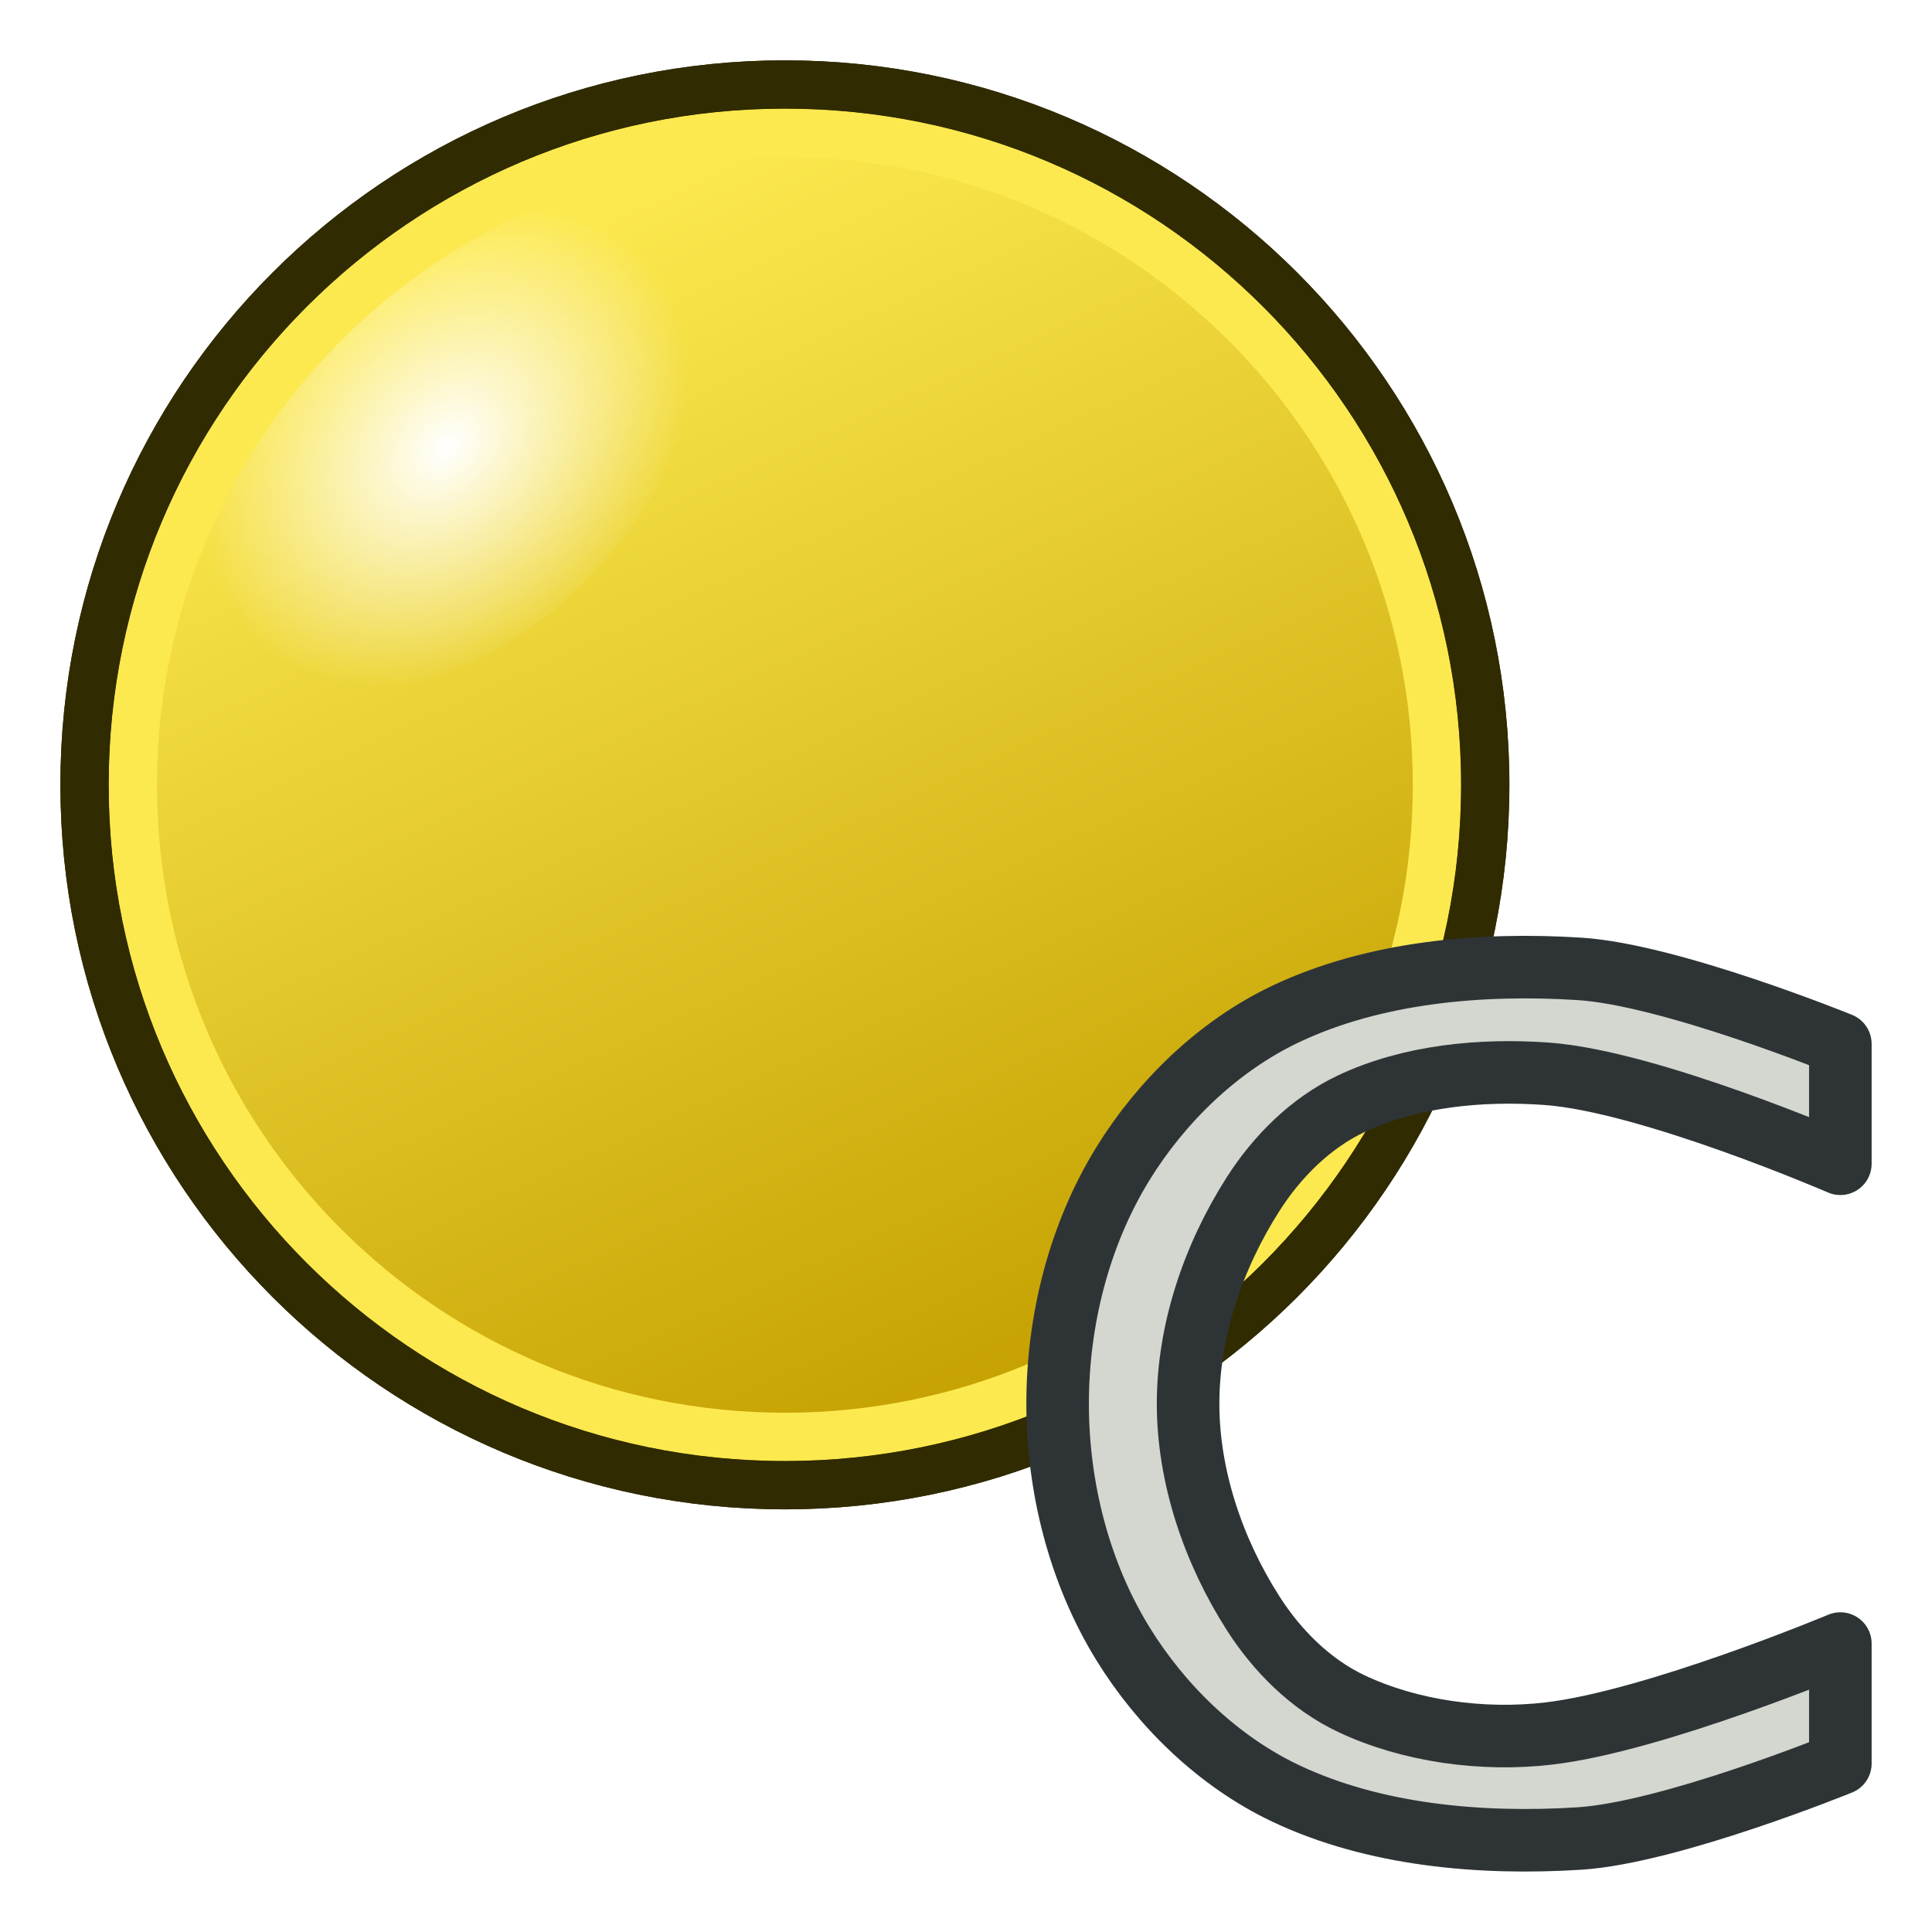
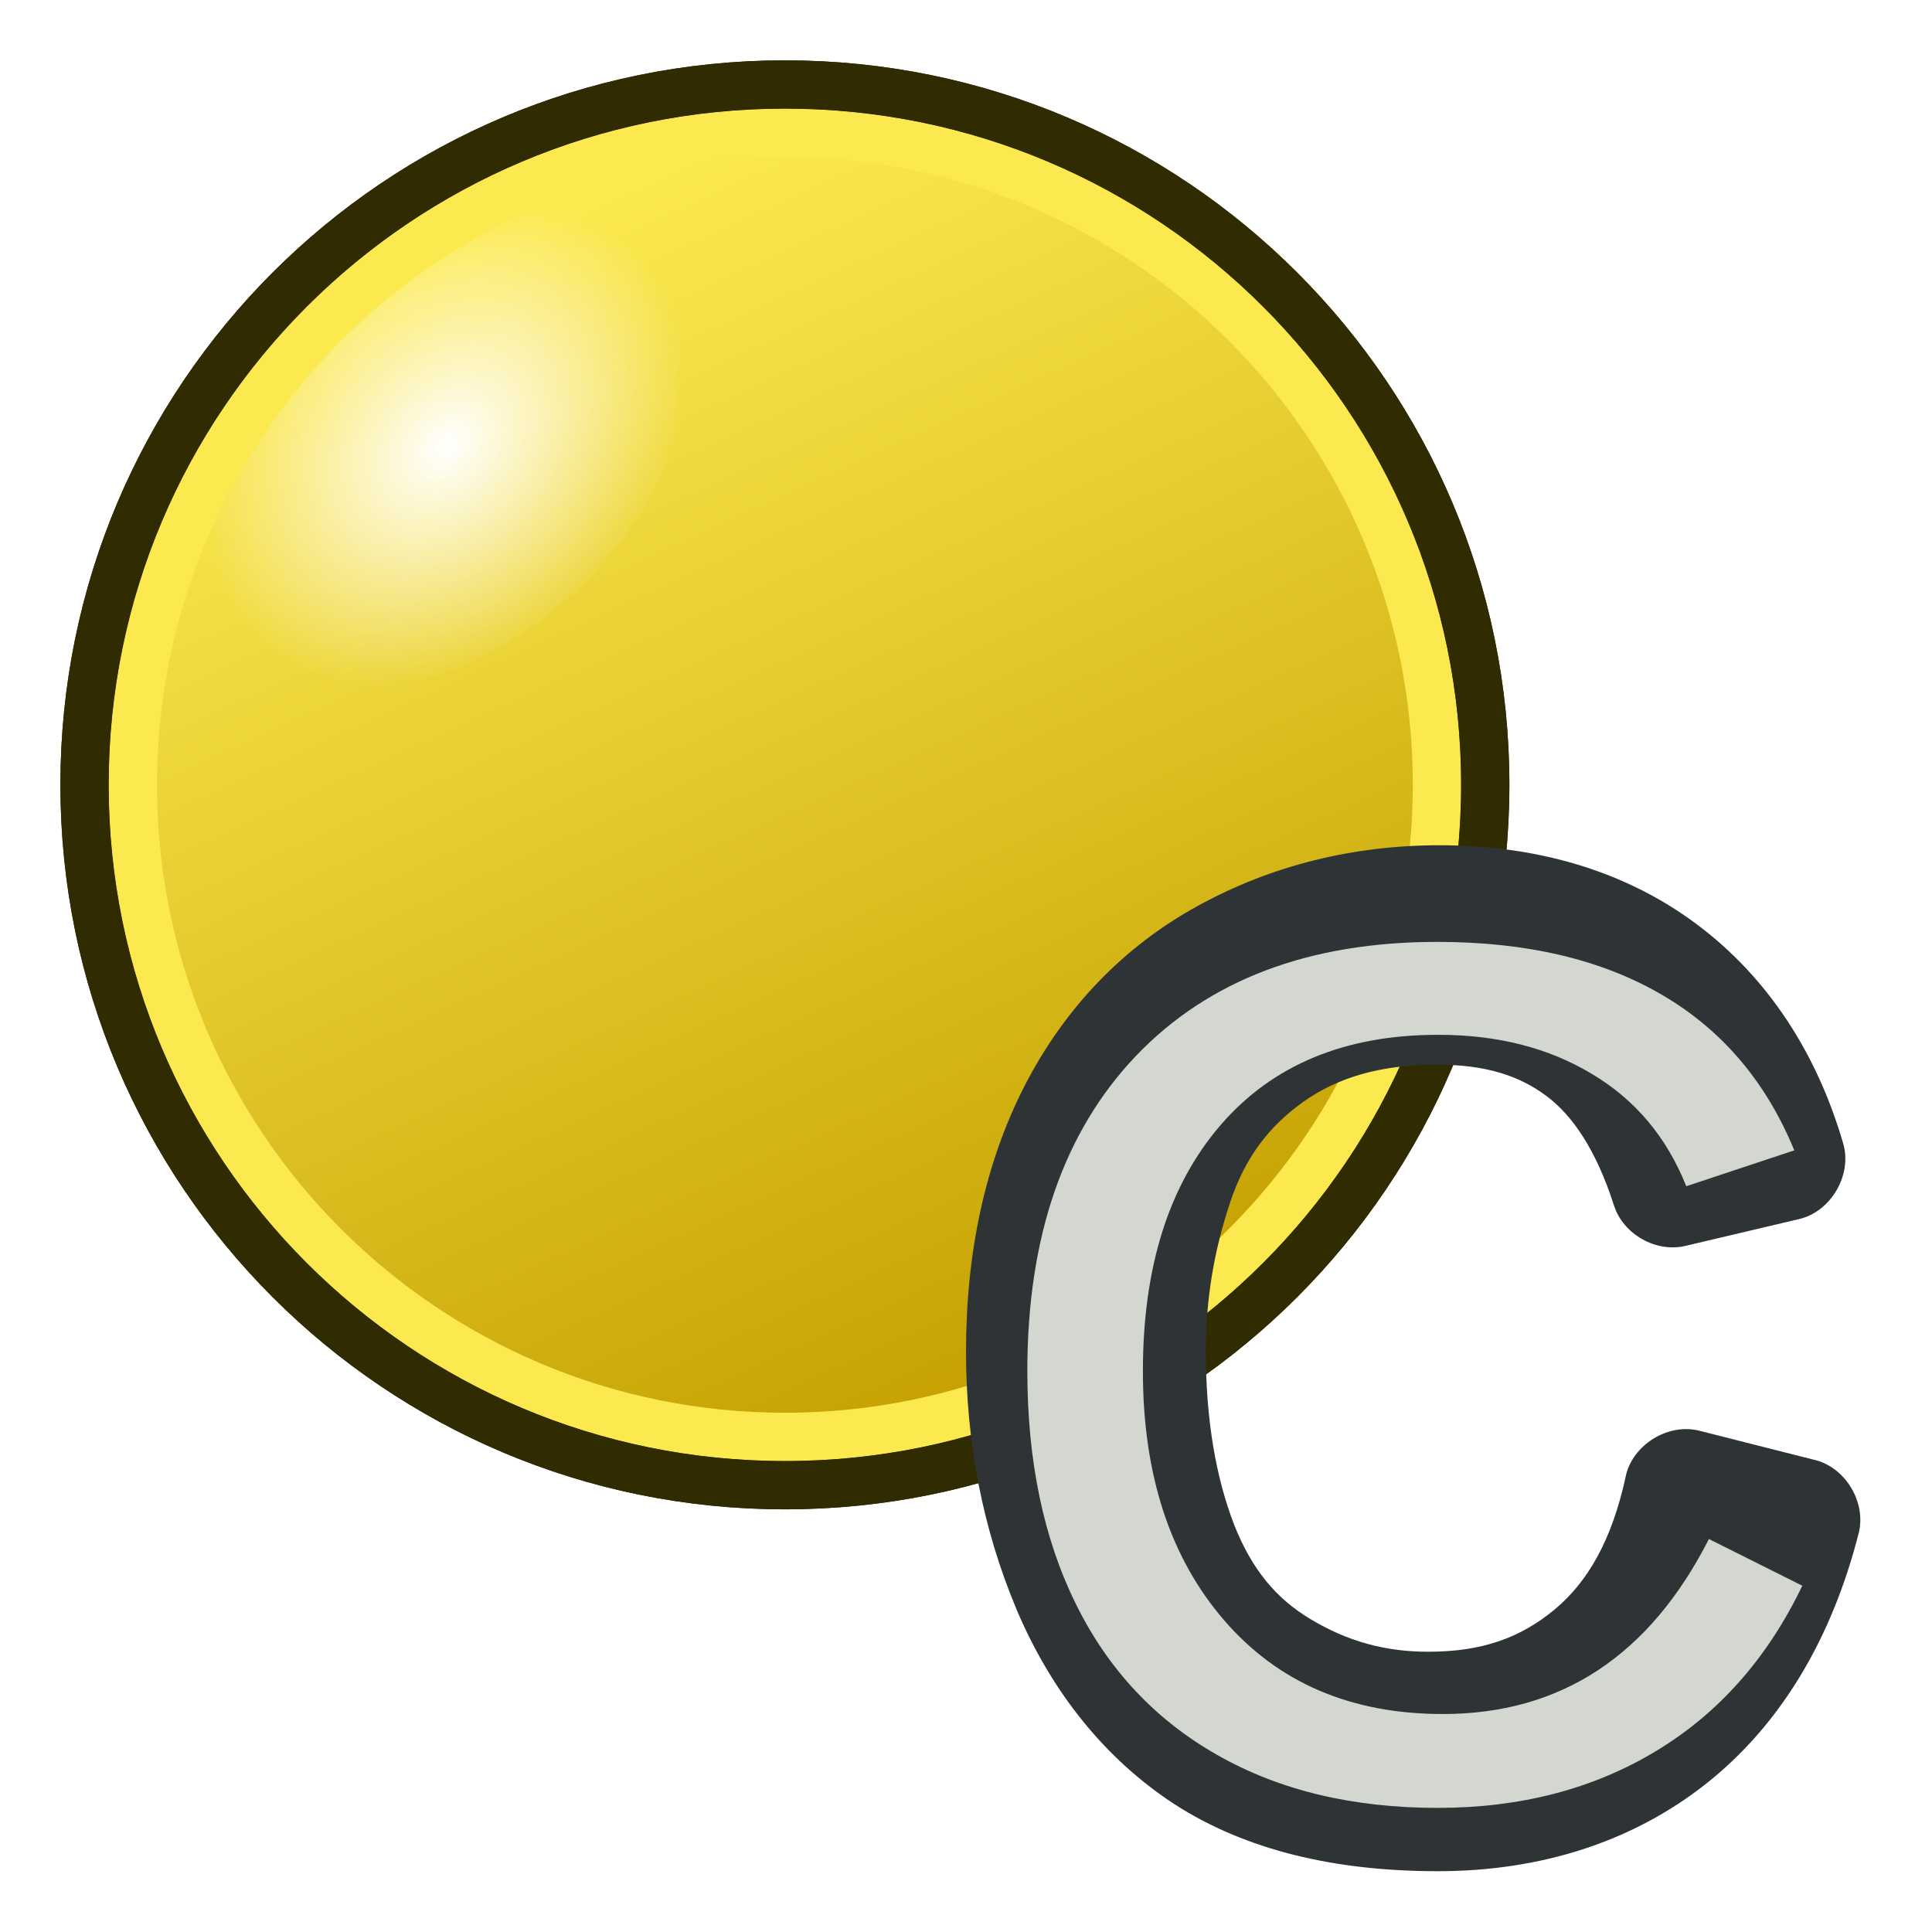
<svg xmlns="http://www.w3.org/2000/svg" xmlns:xlink="http://www.w3.org/1999/xlink" width="64px" height="64px" id="svg2816" version="1.1">
  <defs id="defs2818">
    <linearGradient id="linearGradient4432">
      <stop style="stop-color:#ffffff;stop-opacity:1" offset="0" id="stop4434" />
      <stop style="stop-color:#ffffff;stop-opacity:0" offset="1" id="stop4436" />
    </linearGradient>
    <linearGradient id="linearGradient4044">
      <stop style="stop-color:#000000;stop-opacity:1" offset="0" id="stop4046" />
      <stop style="stop-color:#000000;stop-opacity:0" offset="1" id="stop4048" />
    </linearGradient>
    <linearGradient id="linearGradient3681">
      <stop id="stop3697" offset="0" style="stop-color:#fff110;stop-opacity:1" />
      <stop style="stop-color:#cf7008;stop-opacity:1" offset="1" id="stop3685" />
    </linearGradient>
    <pattern patternTransform="matrix(0.6764373,-0.8182915,2.457831,1.884455,-26.45061,18.29495)" id="pattern5231" xlink:href="#Strips1_1-4" />
    <pattern id="Strips1_1-4" patternTransform="matrix(0.6677284,-1.003708,2.426188,2.311455,3.476099,3.534923)" height="1" width="2" patternUnits="userSpaceOnUse">
      <rect id="rect4483-4" height="2" width="1" y="-0.5" x="0" style="fill:black;stroke:none" />
    </pattern>
    <pattern patternTransform="matrix(0.6677284,-1.003708,2.426188,2.311455,39.61838,8.96928)" id="pattern5231-4" xlink:href="#Strips1_1-6" />
    <pattern id="Strips1_1-6" patternTransform="matrix(0.6677284,-1.003708,2.426188,2.311455,3.476099,3.534923)" height="1" width="2" patternUnits="userSpaceOnUse">
      <rect id="rect4483-0" height="2" width="1" y="-0.5" x="0" style="fill:black;stroke:none" />
    </pattern>
    <pattern patternTransform="matrix(0.6651338,-1.06313,2.41676,2.448297,-49.76257,2.954681)" id="pattern5296" xlink:href="#pattern5231-3" />
    <pattern patternTransform="matrix(0.6677284,-1.003708,2.426188,2.311455,-26.33628,10.8872)" id="pattern5231-3" xlink:href="#Strips1_1-4-3" />
    <pattern id="Strips1_1-4-3" patternTransform="matrix(0.6677284,-1.003708,2.426188,2.311455,3.476099,3.534923)" height="1" width="2" patternUnits="userSpaceOnUse">
      <rect id="rect4483-4-6" height="2" width="1" y="-0.5" x="0" style="fill:black;stroke:none" />
    </pattern>
    <pattern patternTransform="matrix(0.4284489,-0.6215585,1.556767,1.431396,27.94841,13.30646)" id="pattern5330" xlink:href="#Strips1_1-9" />
    <pattern id="Strips1_1-9" patternTransform="matrix(0.6677284,-1.003708,2.426188,2.311455,3.476099,3.534923)" height="1" width="2" patternUnits="userSpaceOnUse">
      <rect id="rect4483-3" height="2" width="1" y="-0.5" x="0" style="fill:black;stroke:none" />
    </pattern>
    <linearGradient xlink:href="#linearGradient3681" id="linearGradient3687" x1="37.898" y1="41.088" x2="4.061" y2="40.169" gradientUnits="userSpaceOnUse" />
    <linearGradient xlink:href="#linearGradient3681" id="linearGradient3695" x1="31.778" y1="40.242" x2="68.442" y2="54.041" gradientUnits="userSpaceOnUse" gradientTransform="matrix(0.2502348,-0.6604007,0.6875136,0.2403665,-8.748857,43.14994)" />
    <radialGradient xlink:href="#linearGradient12512" id="radialGradient278" gradientUnits="userSpaceOnUse" cx="55" cy="125" fx="55" fy="125" r="14.375" />
    <linearGradient id="linearGradient12512">
      <stop style="stop-color:#ffffff;stop-opacity:1" offset="0" id="stop12513" />
      <stop style="stop-color:#fff520;stop-opacity:0.891" offset="0.5" id="stop12517" />
      <stop style="stop-color:#fff300;stop-opacity:0" offset="1" id="stop12514" />
    </linearGradient>
    <radialGradient r="14.375" fy="125" fx="55" cy="125" cx="55" gradientUnits="userSpaceOnUse" id="radialGradient4017" xlink:href="#linearGradient12512" />
    <linearGradient xlink:href="#linearGradient4044" id="linearGradient4060" x1="15.788" y1="50.394" x2="27.641" y2="39.958" gradientUnits="userSpaceOnUse" />
    <radialGradient xlink:href="#linearGradient12512-2" id="radialGradient278-5" gradientUnits="userSpaceOnUse" cx="55" cy="125" fx="55" fy="125" r="14.375" />
    <linearGradient id="linearGradient12512-2">
      <stop style="stop-color:#ffffff;stop-opacity:1" offset="0" id="stop12513-3" />
      <stop style="stop-color:#fff520;stop-opacity:0.891" offset="0.5" id="stop12517-1" />
      <stop style="stop-color:#fff300;stop-opacity:0" offset="1" id="stop12514-6" />
    </linearGradient>
    <radialGradient r="14.375" fy="125" fx="55" cy="125" cx="55" gradientUnits="userSpaceOnUse" id="radialGradient4078" xlink:href="#linearGradient12512-2" />
    <linearGradient xlink:href="#linearGradient3960" id="linearGradient3966" x1="37.758" y1="57.301" x2="21.86" y2="22.615" gradientUnits="userSpaceOnUse" />
    <linearGradient id="linearGradient3960">
      <stop style="stop-color:#c4a000;stop-opacity:1" offset="0" id="stop3962" />
      <stop style="stop-color:#fce94f;stop-opacity:1" offset="1" id="stop3964" />
    </linearGradient>
    <linearGradient y2="22.615" x2="21.86" y1="57.301" x1="37.758" gradientUnits="userSpaceOnUse" id="linearGradient3076" xlink:href="#linearGradient3960" />
    <radialGradient xlink:href="#linearGradient4432" id="radialGradient4440" cx="55" cy="125" fx="55" fy="125" r="20.367" gradientTransform="matrix(0.7485462,-0.00657594,0.0131095,0.6675264,12.19127,41.92087)" gradientUnits="userSpaceOnUse" />
  </defs>
  <g id="layer1" transform="matrix(0.7999999,0,0,0.7999999,0.4,0.3993088)">
    <path style="fill:url(#linearGradient3076);fill-opacity:1;stroke:#302b00;stroke-width:1.445;stroke-miterlimit:4;stroke-dasharray:none;stroke-dashoffset:0" id="path4042" d="m 48.598,39.958 a 20.956,20.956 0 1 1 -41.912,0 20.956,20.956 0 1 1 41.912,0 z" transform="matrix(1.383847,0,0,1.383847,-6.251534,-23.29627)" />
    <path style="color:#000000;display:block;visibility:visible;fill:url(#radialGradient4440);fill-opacity:1;fill-rule:nonzero;stroke:none;stroke-width:1.25;marker:none" id="path12511" d="m 69.375,125 a 14.375,14.375 0 1 1 -28.75,0 14.375,14.375 0 1 1 28.75,0 z" transform="matrix(0.3883177,0.398655,-0.5960545,0.5805986,71.14934,-76.50085)" />
    <path style="fill:none;stroke:#fce94f;stroke-width:1.552;stroke-miterlimit:4;stroke-dasharray:none;stroke-dashoffset:0" id="path4042-0" d="m 48.598,39.958 a 20.956,20.956 0 1 1 -41.912,0 20.956,20.956 0 1 1 41.912,0 z" transform="matrix(1.288409,0,0,1.288409,-3.613497,-19.48273)" />
    <path style="fill:none;stroke:#302b00;stroke-width:1.445;stroke-miterlimit:4;stroke-dasharray:none;stroke-dashoffset:0" id="path4042-3" d="m 48.598,39.958 a 20.956,20.956 0 1 1 -41.912,0 20.956,20.956 0 1 1 41.912,0 z" transform="matrix(1.383847,0,0,1.383847,-6.251534,-23.29627)" />
  </g>
-   <path style="fill:#d3d7cf;stroke:#2e3436;stroke-width:2.072;stroke-linecap:round;stroke-linejoin:round;stroke-miterlimit:4;stroke-dasharray:none;stroke-opacity:1;fill-opacity:1" d="m 60.964,34.579 c 0,0 -5.632,-2.293 -8.643,-2.484 -3.278,-0.208 -6.801,0.108 -9.723,1.49 -2.264,1.071 -4.147,2.93 -5.402,4.967 -1.463,2.376 -2.161,5.217 -2.161,7.947 0,2.731 0.698,5.571 2.161,7.947 1.255,2.038 3.138,3.896 5.402,4.967 2.922,1.383 6.445,1.698 9.723,1.49 3.011,-0.191 8.643,-2.484 8.643,-2.484 v -3.974 c 0,0 -6.141,2.569 -9.66,2.98 -2.173,0.254 -4.578,-0.064 -6.545,-0.993 -1.359,-0.642 -2.466,-1.769 -3.241,-2.98 -1.33,-2.078 -2.161,-4.543 -2.161,-6.954 0,-2.411 0.831,-4.876 2.161,-6.954 0.775,-1.211 1.883,-2.337 3.241,-2.98 1.948,-0.922 4.298,-1.151 6.482,-0.993 3.406,0.246 9.723,2.98 9.723,2.98 z" id="path733" />
+   <g id="g3557" transform="translate(13.84835,7.162135)">
+     <g aria-label="C" id="text308-4" style="font-size:40.528px;line-height:1.25;font-family:Arial;-inkscape-font-specification:Arial;fill:#2e3436;fill-opacity:1;stroke-width:1.013" transform="translate(14.6724,23.80302)">
+       <path id="path2527" style="fill:#2e3436;fill-opacity:1" d="m 25.951,10.375 c -2.865,0 -5.57,0.669 -8.004,2.006 -2.467,1.35 -4.416,3.385 -5.74,5.959 -6.66e-4,0.001 -0.001,0.003 -0.002,0.004 -1.313,2.566 -1.941,5.53 -1.941,8.805 0,3.007 0.554,5.869 1.67,8.529 0.002,0.006 0.005,0.013 0.008,0.02 0.001,0.003 0.003,0.008 0.004,0.012 1.158,2.717 2.911,4.916 5.211,6.424 l 0.002,0.002 h 0.002 a 0.018,0.018 0 0 0 0.002,0.002 c 0.003,0.002 0.006,0.004 0.01,0.006 2.37,1.527 5.322,2.217 8.719,2.217 3.388,0 6.441,-0.962 8.896,-2.904 2.483,-1.968 4.16,-4.816 5.047,-8.293 0.258,-1.013 -0.428,-2.167 -1.441,-2.424 a 0.018,0.018 0 0 0 -0.002,0 h -0.004 l -3.834,-0.971 c -1.035,-0.262 -2.208,0.465 -2.436,1.508 a 0.018,0.018 0 0 0 0,0.004 c 0,0 0,0.002 0,0.002 -0.461,2.13 -1.268,3.503 -2.355,4.408 -1.137,0.945 -2.412,1.4 -4.188,1.4 -1.431,0 -2.675,-0.345 -3.902,-1.082 -1.133,-0.68 -1.933,-1.63 -2.527,-3.125 a 0.018,0.018 0 0 0 0,-0.002 c -0.605,-1.568 -0.938,-3.478 -0.938,-5.752 0,-1.703 0.269,-3.331 0.807,-4.922 a 0.018,0.018 0 0 0 0,-0.006 v -0.002 c 0.489,-1.456 1.249,-2.484 2.414,-3.32 a 0.018,0.018 0 0 0 0.002,-0.002 l 0.004,-0.002 c 1.128,-0.799 2.527,-1.232 4.438,-1.232 1.614,0 2.73,0.368 3.629,1.045 0.854,0.642 1.64,1.781 2.229,3.627 a 0.018,0.018 0 0 0 0.002,0 0.018,0.018 0 0 0 0,0.002 c 0.304,0.945 1.391,1.559 2.357,1.33 l 3.777,-0.891 c 1.05,-0.248 1.757,-1.46 1.457,-2.496 -0.879,-3.023 -2.515,-5.523 -4.859,-7.273 C 32.107,11.227 29.194,10.375 25.951,10.375 Z" transform="translate(-6.78442,-13.34015)" />
+     </g>
+     <text xml:space="preserve" style="font-style:normal;font-variant:normal;font-weight:normal;font-stretch:normal;font-size:40.528px;line-height:1.25;font-family:Arial;-inkscape-font-specification:Arial;fill:#d3d7cf;fill-opacity:1;stroke:none;stroke-width:1.013" x="18.122" y="52.335" id="text308">
+       <tspan id="tspan306" x="18.122" y="52.335" style="fill:#d3d7cf;fill-opacity:1;stroke-width:1.013">C</tspan>
+     </text>
+   </g>
+   <g aria-label="C" id="text308-5" style="font-size:40.528px;line-height:1.25;font-family:Arial;-inkscape-font-specification:Arial;stroke-width:1.013;stroke:none;stroke-opacity:1;fill:#2e3436;fill-opacity:1" transform="translate(-27.44224,-8.199204)" />
</svg>
